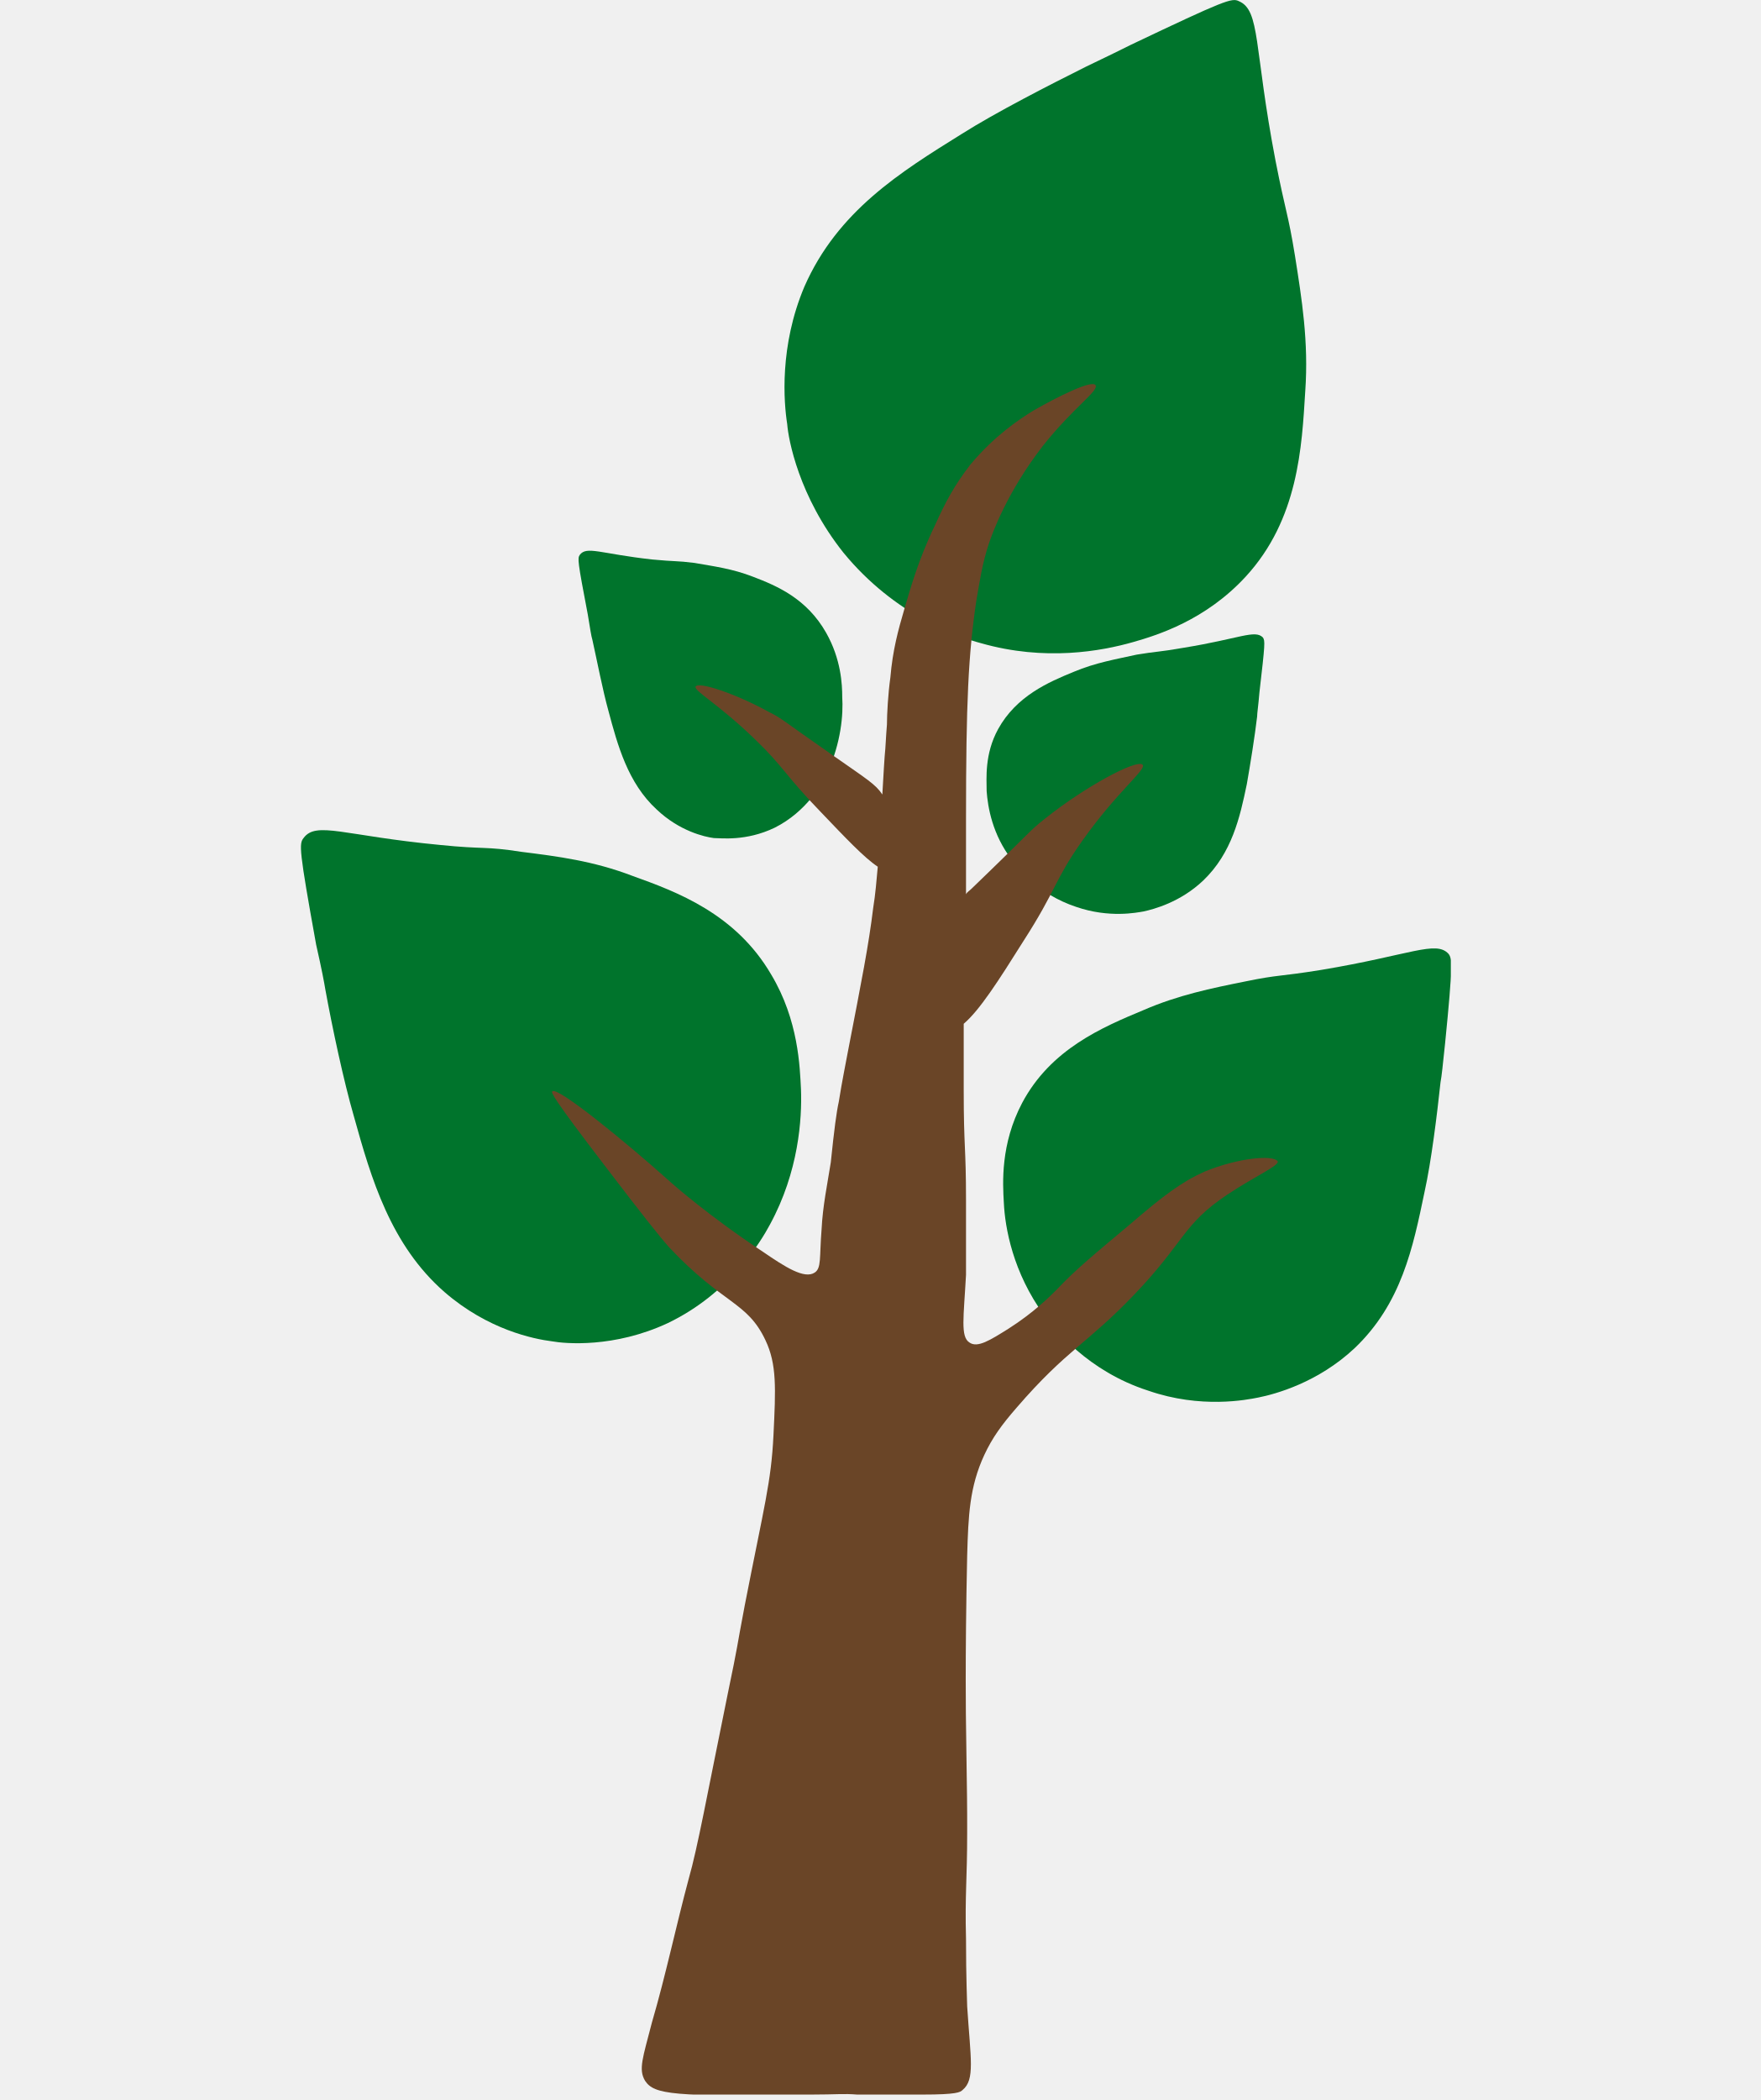
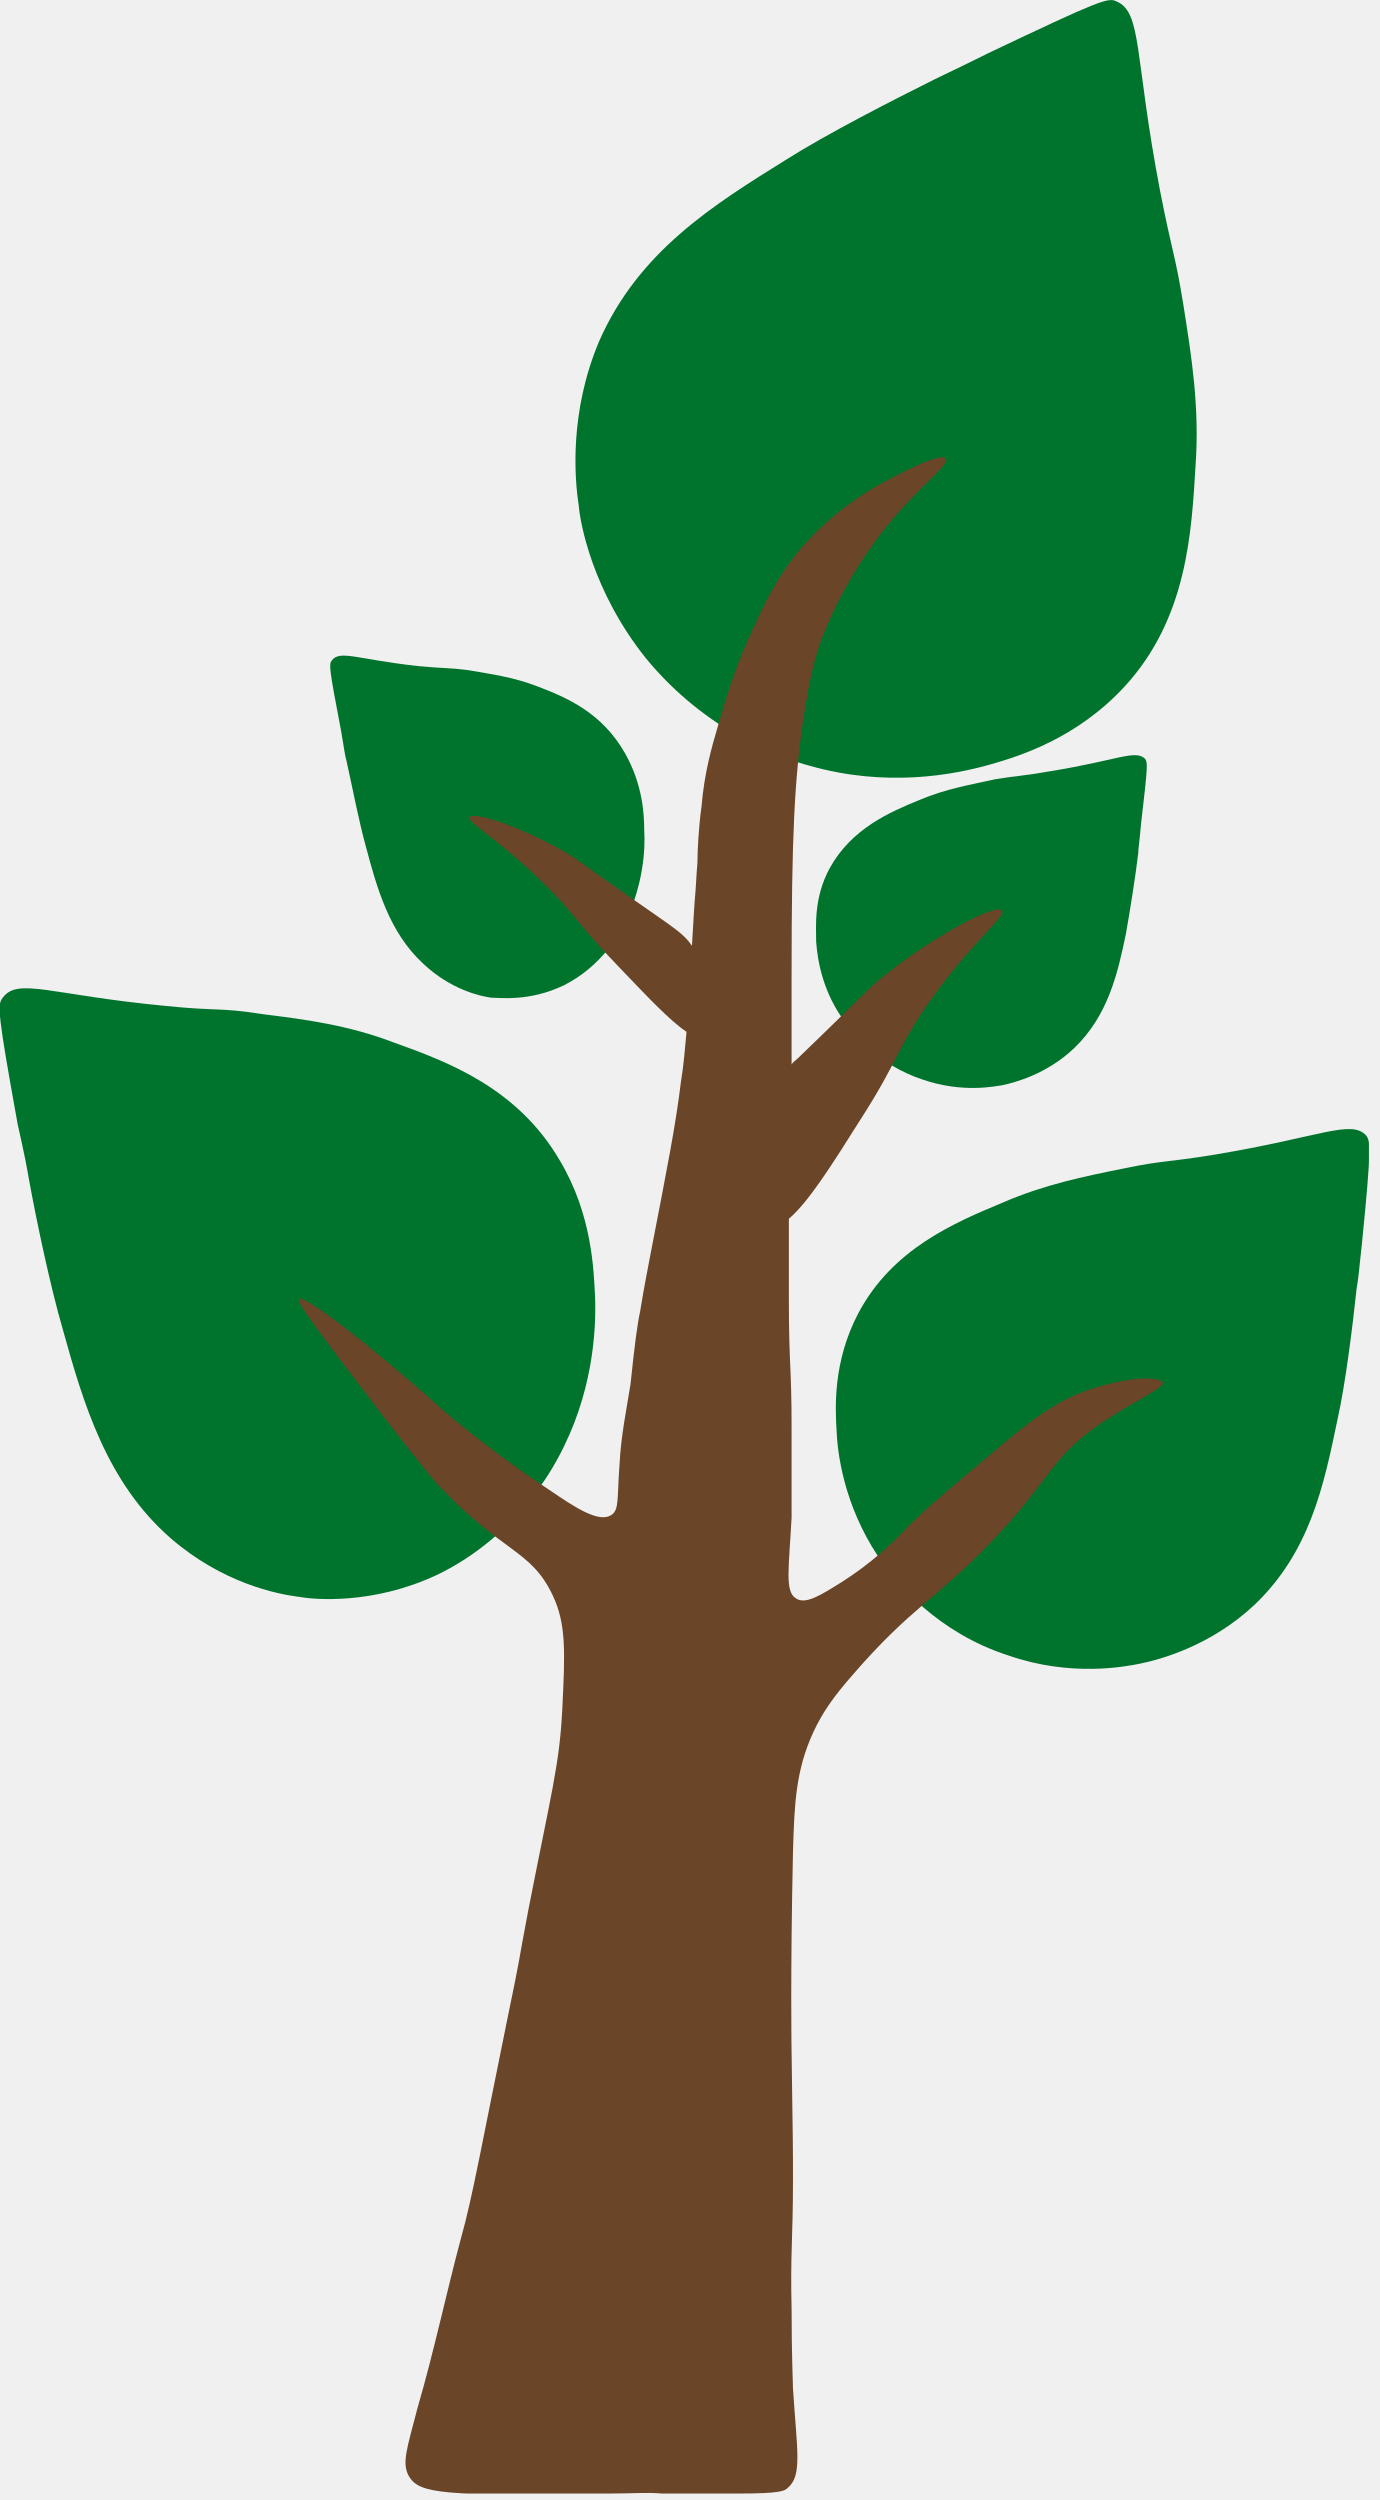
- <svg xmlns="http://www.w3.org/2000/svg" width="52" height="62" viewBox="0 0 64 116" fill="none">
+ <svg xmlns="http://www.w3.org/2000/svg" viewBox="0 0 64 116" fill="none">
  <g clip-path="url(#clip0_201_113)">
    <path d="M63.391 52.689C62.695 51.929 61.301 52.752 56.362 53.575C54.019 53.955 54.019 53.829 52.182 54.209C50.282 54.589 48.446 54.969 46.546 55.792C44.266 56.742 41.416 57.945 39.833 60.921C38.63 63.201 38.757 65.354 38.82 66.431C38.883 67.824 39.327 70.294 41.036 72.637C41.606 73.397 43.443 75.74 46.799 76.817C49.712 77.83 52.245 77.323 52.879 77.197C53.829 77.007 56.172 76.373 58.198 74.474C60.795 72.004 61.428 68.901 62.061 65.861C62.441 64.151 62.758 61.555 62.948 59.782C63.011 59.465 63.075 58.832 63.201 57.628C63.645 53.195 63.581 52.942 63.391 52.689Z" fill="#00742C" />
    <path d="M51.802 0.063C53.005 0.57 52.626 2.596 53.829 8.866C54.399 11.779 54.525 11.779 54.905 14.122C55.285 16.529 55.665 18.872 55.475 21.595C55.285 24.698 55.095 28.688 52.182 31.854C49.966 34.26 47.306 35.084 45.976 35.464C44.203 35.97 41.1 36.54 37.553 35.527C36.35 35.21 32.804 34.007 29.954 30.524C27.484 27.421 26.914 24.255 26.851 23.431C26.661 22.228 26.408 19.125 27.801 15.832C29.637 11.652 33.12 9.499 36.477 7.409C38.377 6.206 41.353 4.686 43.38 3.673C43.76 3.483 44.456 3.166 45.849 2.47C51.042 -1.1492e-05 51.422 -0.127 51.802 0.063Z" fill="#00742C" />
    <path d="M0.127 46.293C0.823 45.343 2.343 46.166 7.663 46.673C10.133 46.926 10.133 46.736 12.159 47.053C14.185 47.306 16.149 47.559 18.302 48.383C20.772 49.269 24.001 50.472 25.964 53.829C27.484 56.362 27.548 58.958 27.611 60.161C27.674 61.808 27.484 64.721 25.901 67.634C25.395 68.584 23.685 71.434 20.265 73.08C17.288 74.474 14.565 74.22 13.869 74.094C12.856 73.967 10.322 73.46 7.916 71.371C4.94 68.774 3.863 65.101 2.913 61.681C2.343 59.718 1.71 56.742 1.33 54.652C1.267 54.272 1.14 53.575 0.823 52.182C-0.127 46.926 -0.127 46.609 0.127 46.293Z" fill="#00742C" />
    <path d="M15.389 30.651C15.769 30.144 16.529 30.587 19.378 30.904C20.708 31.031 20.708 30.967 21.721 31.094C22.798 31.284 23.811 31.411 24.951 31.854C26.281 32.361 27.928 33.057 29.004 34.957C29.827 36.413 29.891 37.807 29.891 38.503C29.954 39.453 29.827 41.036 29.067 42.683C28.814 43.253 27.928 44.836 26.154 45.723C24.571 46.483 23.178 46.293 22.798 46.293C22.291 46.229 20.898 45.913 19.632 44.709C18.048 43.253 17.479 41.163 16.972 39.263C16.655 38.123 16.339 36.477 16.085 35.337C16.022 35.147 15.959 34.704 15.832 33.944C15.262 30.967 15.262 30.841 15.389 30.651Z" fill="#00742C" />
    <path d="M53.132 35.21C52.689 34.767 51.865 35.274 48.762 35.78C47.306 36.034 47.306 35.97 46.166 36.16C45.026 36.413 43.886 36.603 42.683 37.11C41.29 37.68 39.517 38.44 38.503 40.276C37.743 41.67 37.87 43 37.87 43.696C37.933 44.583 38.187 46.103 39.263 47.496C39.643 48.002 40.72 49.396 42.81 50.092C44.646 50.726 46.166 50.409 46.546 50.346C47.116 50.219 48.572 49.839 49.839 48.636C51.422 47.116 51.865 45.153 52.245 43.316C52.435 42.24 52.689 40.657 52.815 39.58C52.815 39.39 52.879 39.01 52.942 38.25C53.259 35.527 53.259 35.4 53.132 35.21Z" fill="#00742C" />
    <path d="M49.902 64.721C48.636 65.291 47.623 66.051 45.786 67.634C43.823 69.281 42.81 70.104 41.733 71.244C41.353 71.624 40.467 72.51 39.073 73.397C38.06 74.03 37.364 74.474 36.92 74.157C36.413 73.84 36.603 72.764 36.73 70.421C36.73 70.357 36.73 69.027 36.73 66.304C36.73 63.328 36.603 63.391 36.603 60.225C36.603 58.768 36.603 57.502 36.603 56.552C37.49 55.792 38.503 54.209 39.897 51.992C41.733 49.142 41.606 48.636 43.126 46.483C45.09 43.696 46.736 42.493 46.483 42.24C46.166 41.923 43.316 43.443 41.1 45.216C40.213 45.913 40.403 45.849 37.047 49.079C36.92 49.206 36.794 49.269 36.73 49.396C36.73 48.319 36.73 47.053 36.73 45.216C36.73 38.82 36.857 36.16 37.3 33.184C37.49 32.107 37.617 31.157 37.997 30.017C38.187 29.447 39.01 27.168 40.973 24.634C42.683 22.481 44.076 21.595 43.886 21.278C43.696 20.962 41.796 21.911 40.467 22.671C39.643 23.178 38.313 24.065 36.983 25.648C36.097 26.788 35.59 27.738 35.02 29.004C34.07 30.967 33.627 32.614 33.31 33.69C32.994 34.767 32.677 35.907 32.55 37.427C32.424 38.313 32.361 39.453 32.361 40.023C32.297 40.783 32.297 41.163 32.234 41.796C32.234 41.796 32.171 42.683 32.107 43.886C31.727 43.316 31.284 43.063 29.384 41.733C26.471 39.707 26.598 39.707 25.838 39.327C24.001 38.313 21.912 37.617 21.785 37.933C21.721 38.187 23.051 38.883 25.078 40.846C26.661 42.366 26.724 42.81 28.688 44.836C30.081 46.293 31.094 47.369 31.854 47.876C31.791 48.572 31.727 49.396 31.601 50.156C31.347 52.245 30.967 54.145 30.207 58.072C30.081 58.768 29.891 59.655 29.701 60.858C29.574 61.428 29.448 62.378 29.258 64.214C29.067 65.418 28.814 66.621 28.751 67.888C28.624 69.471 28.751 70.041 28.371 70.294C27.801 70.674 26.724 69.977 25.521 69.154C22.545 67.191 20.455 65.354 20.328 65.228C17.922 63.075 14.122 59.971 13.869 60.288C13.806 60.351 13.869 60.605 16.782 64.404C18.808 67.064 19.822 68.331 20.328 68.901C23.305 72.067 24.635 71.877 25.648 74.03C26.281 75.36 26.218 76.69 26.091 79.287C25.964 81.883 25.584 83.15 24.508 88.659C24.001 91.319 24.191 90.559 23.558 93.599C22.418 99.171 21.912 102.021 21.405 103.794C20.708 106.391 20.138 109.114 19.378 111.71C18.872 113.673 18.618 114.307 18.998 114.94C19.505 115.7 20.518 115.827 28.181 115.7C29.574 115.7 29.954 115.637 30.714 115.7C31.664 115.7 32.804 115.763 34.324 115.7C36.224 115.7 36.413 115.573 36.54 115.447C37.237 114.877 36.983 113.737 36.794 110.824C36.794 110.507 36.73 109.367 36.73 107.087C36.667 104.618 36.794 103.858 36.794 101.198C36.794 99.551 36.794 99.678 36.73 95.245C36.73 95.245 36.667 91.762 36.794 85.936C36.857 83.719 36.92 82.136 37.743 80.363C38.187 79.413 38.693 78.716 39.517 77.767C42.303 74.537 43.443 74.22 46.039 71.497C48.826 68.584 48.699 67.634 51.169 65.988C52.689 64.974 54.019 64.404 53.955 64.151C53.702 63.771 51.739 63.961 49.902 64.721Z" fill="#6A4527" />
  </g>
  <defs>
    <clipPath id="clip0_201_113">
      <rect width="63.518" height="115.7" fill="white" />
    </clipPath>
  </defs>
</svg>
